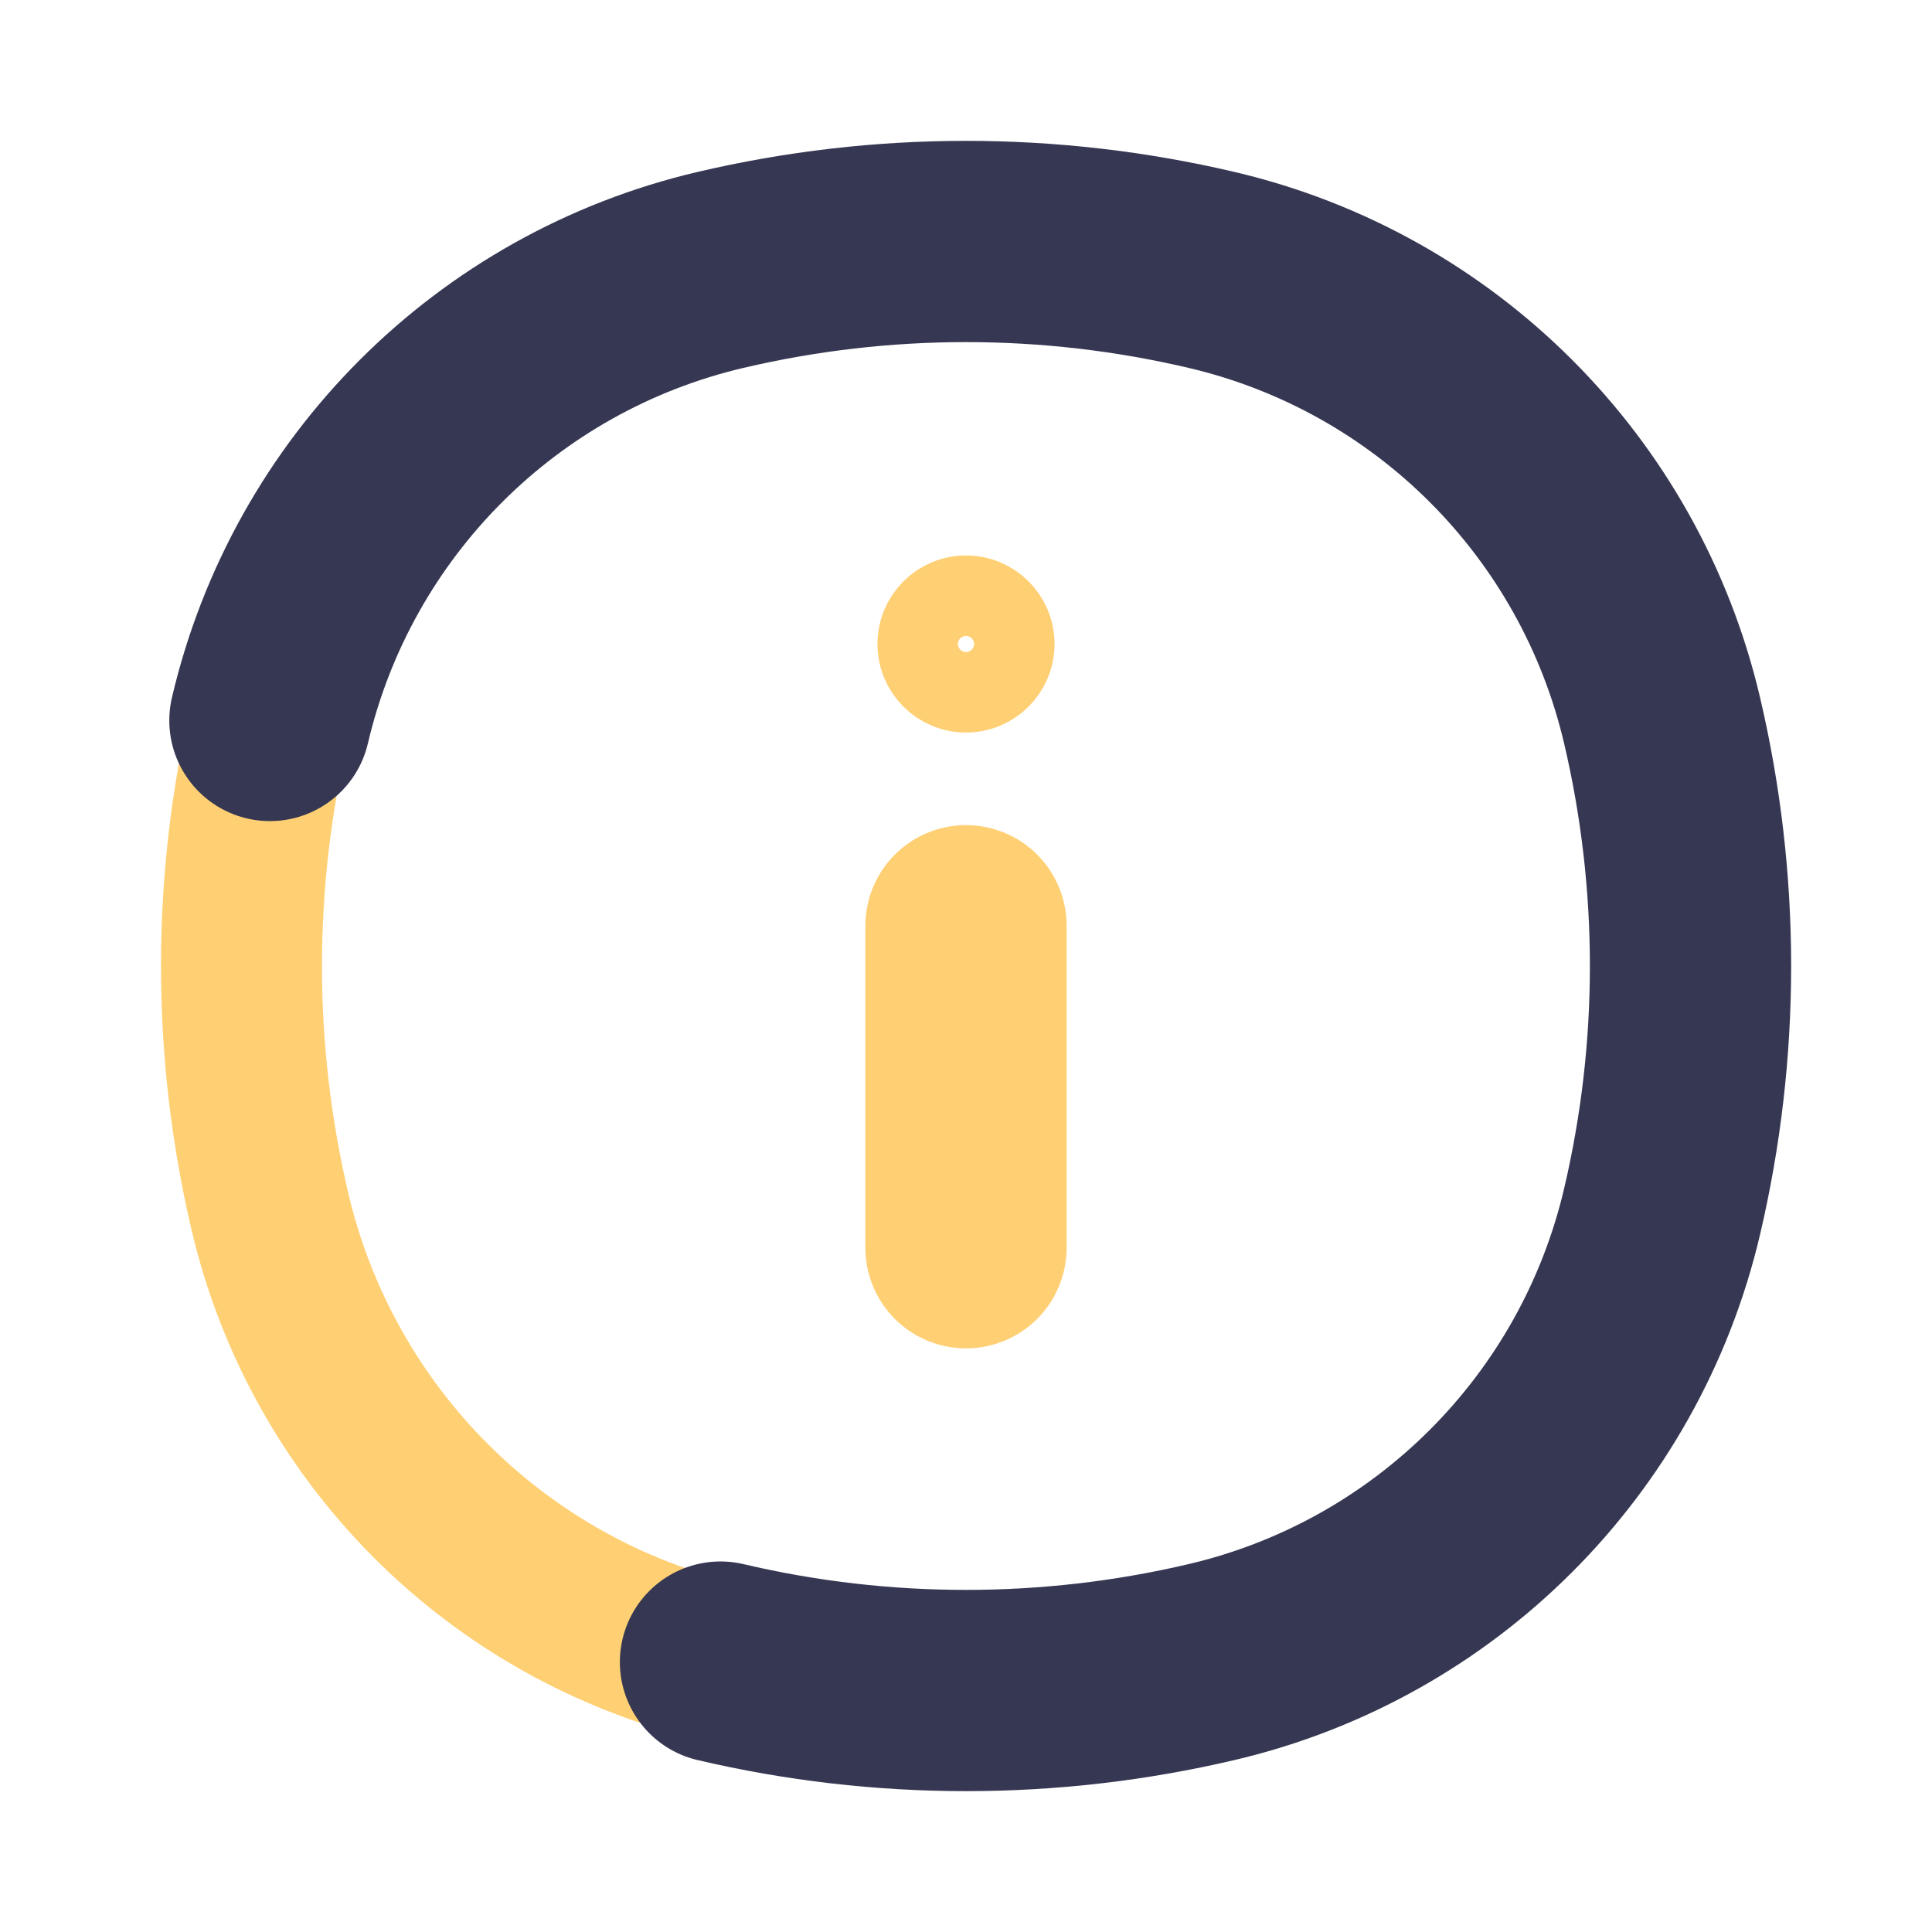
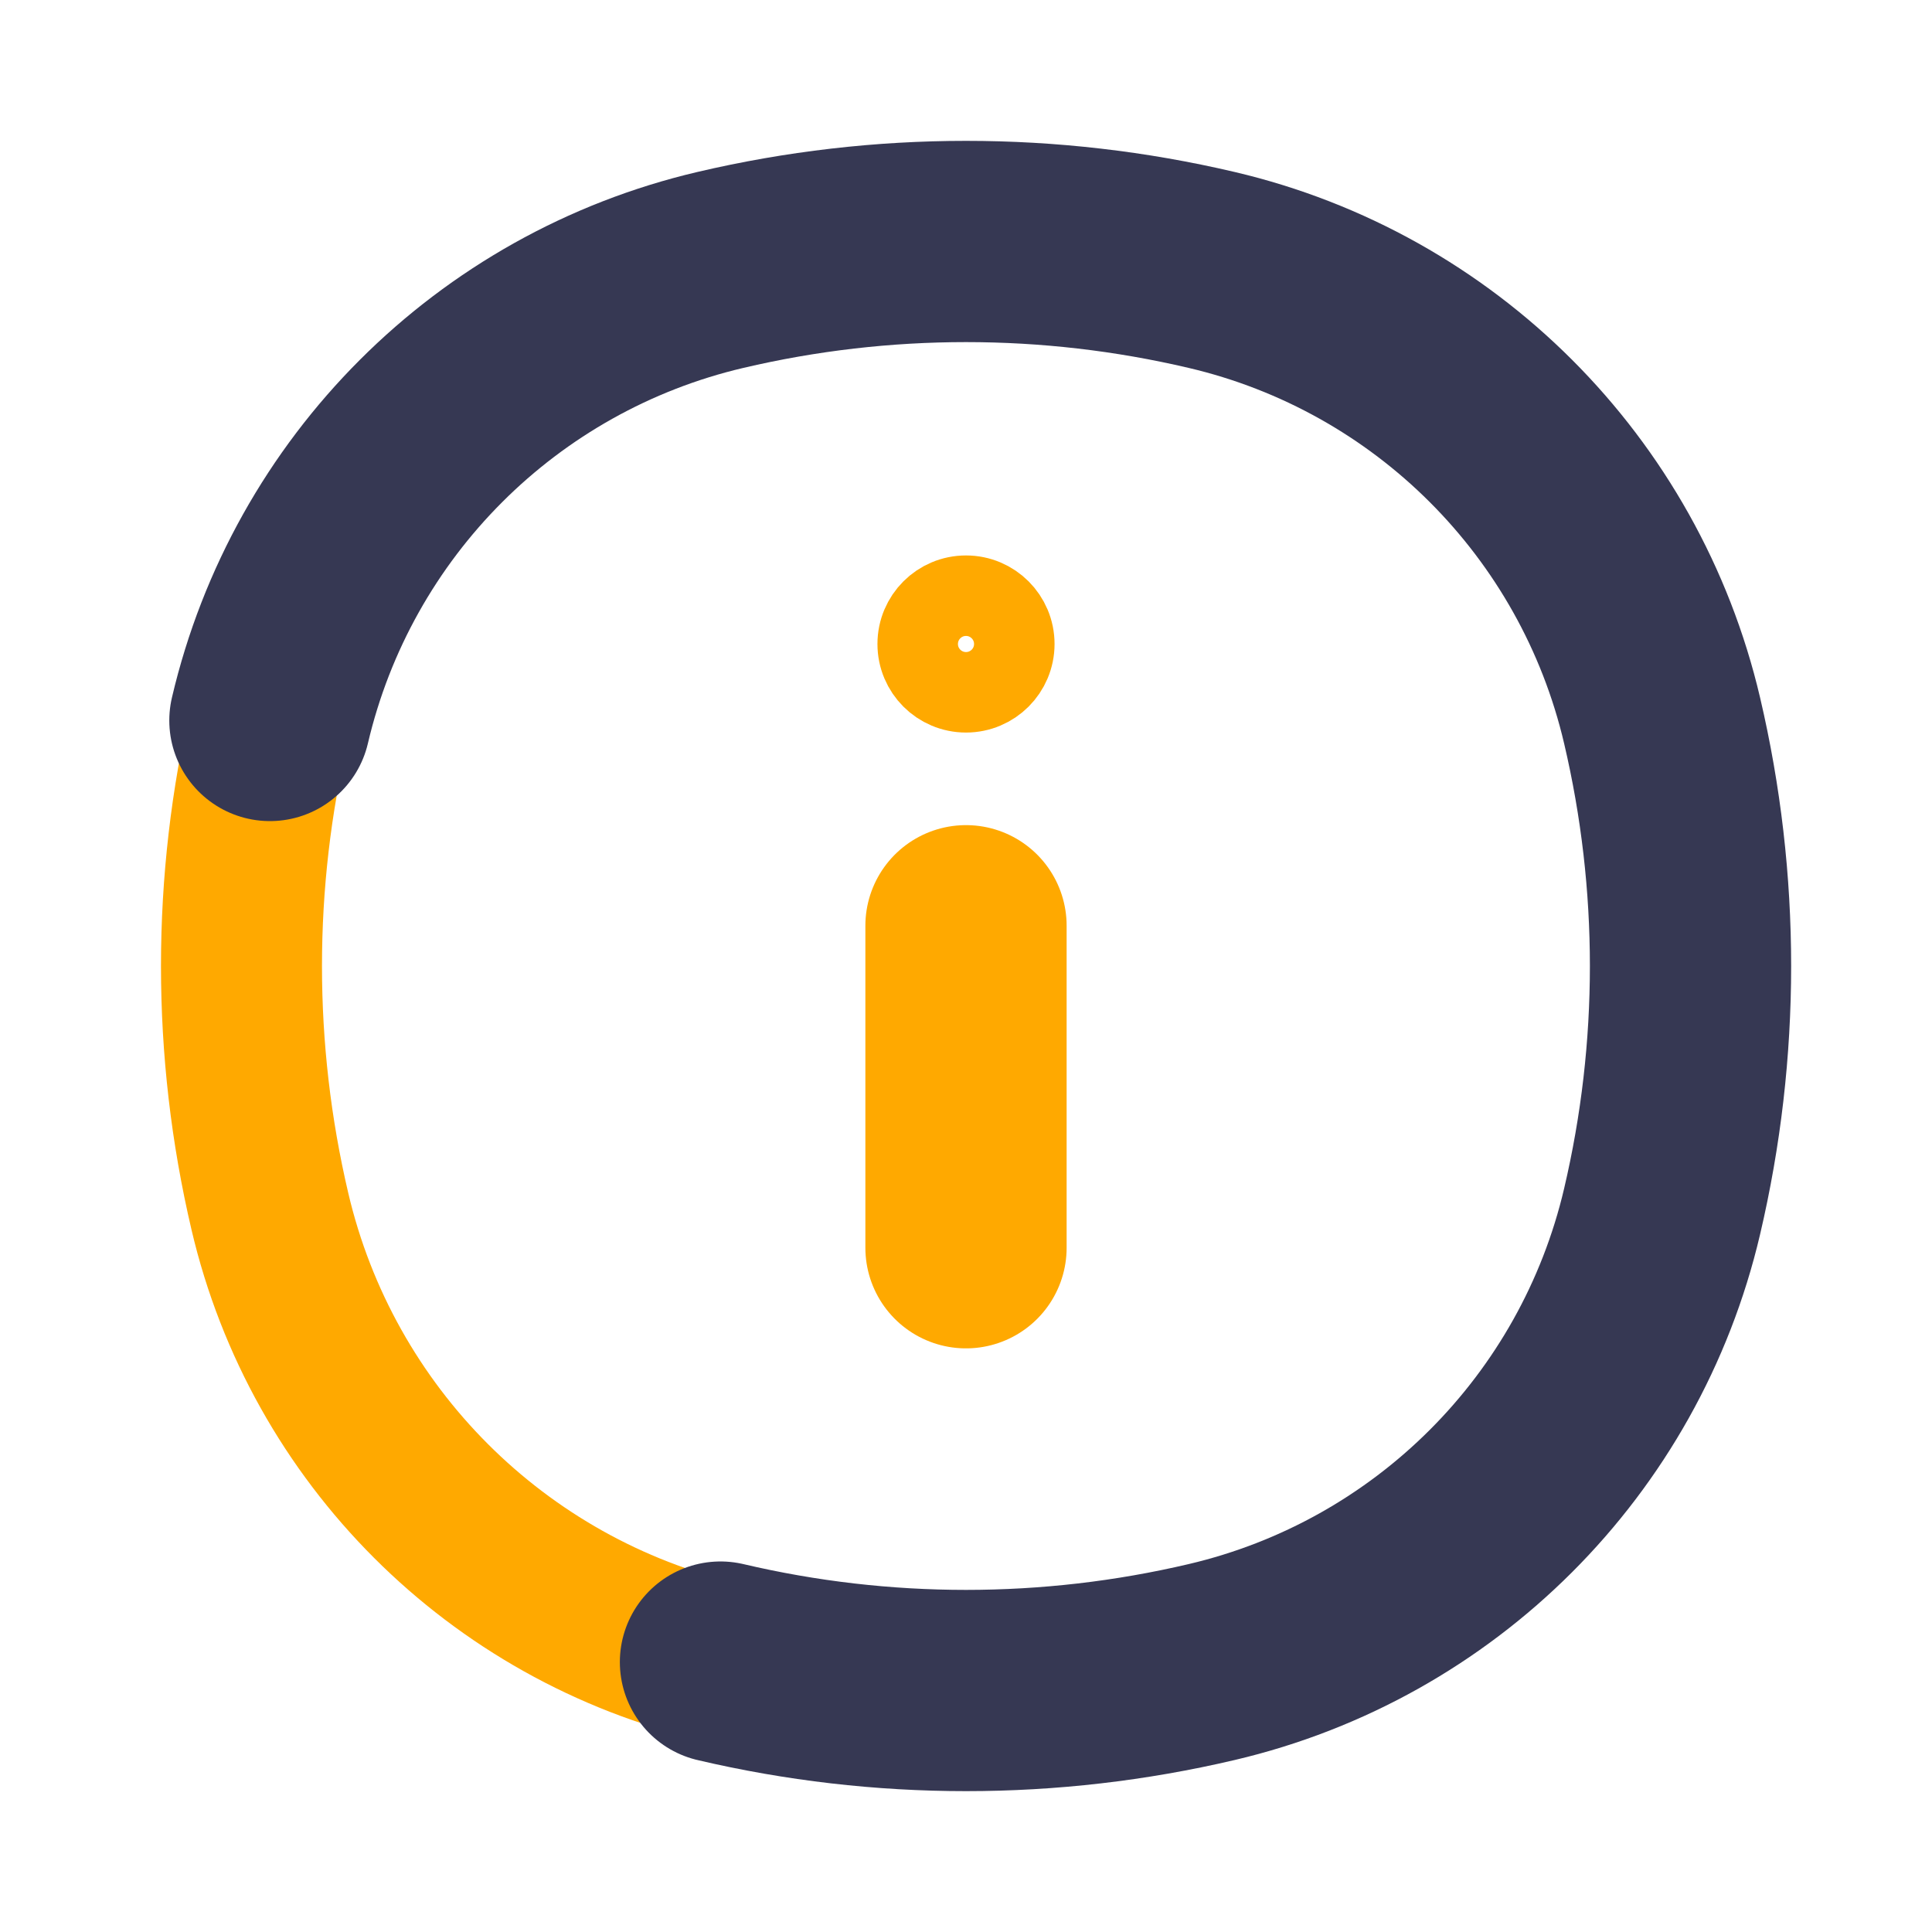
<svg xmlns="http://www.w3.org/2000/svg" viewBox="0 0 24 24" fill="none">
-   <path d="M8.95 20.647C6.173 19.996 4.004 17.827 3.353 15.05C2.882 13.044 2.882 10.956 3.353 8.95C4.004 6.173 6.173 4.004 8.95 3.353C10.956 2.882 13.044 2.882 15.05 3.353C17.827 4.004 19.996 6.173 20.647 8.95C21.118 10.956 21.118 13.044 20.647 15.05C19.996 17.827 17.827 19.996 15.05 20.647C13.044 21.118 10.956 21.118 8.95 20.647Z" stroke="#ffd073" stroke-width="2" />
+   <path d="M8.95 20.647C6.173 19.996 4.004 17.827 3.353 15.05C2.882 13.044 2.882 10.956 3.353 8.95C4.004 6.173 6.173 4.004 8.95 3.353C10.956 2.882 13.044 2.882 15.05 3.353C17.827 4.004 19.996 6.173 20.647 8.95C21.118 10.956 21.118 13.044 20.647 15.05C19.996 17.827 17.827 19.996 15.05 20.647C13.044 21.118 10.956 21.118 8.95 20.647Z" stroke="#ffa900" stroke-width="2" />
  <path d="M8.95 20.647C10.956 21.118 13.044 21.118 15.05 20.647C17.827 19.996 19.996 17.827 20.647 15.05C21.118 13.044 21.118 10.956 20.647 8.95C19.996 6.173 17.827 4.004 15.05 3.353C13.044 2.882 10.956 2.882 8.95 3.353C6.173 4.004 4.004 6.173 3.353 8.95" stroke="#363853" stroke-width="2.5" stroke-linecap="round" />
-   <path d="M12 15.5V11.5" stroke="#ffd073" stroke-width="2.5" stroke-linecap="round" stroke-linejoin="round" />
-   <circle cx="12" cy="8" r="0.6" stroke="#ffd073" stroke-linecap="round" stroke-linejoin="round" />
+   <path d="M12 15.5V11.5" stroke="#ffa900" stroke-width="2.5" stroke-linecap="round" stroke-linejoin="round" />
+   <circle cx="12" cy="8" r="0.6" stroke="#ffa900" stroke-linecap="round" stroke-linejoin="round" />
</svg>
